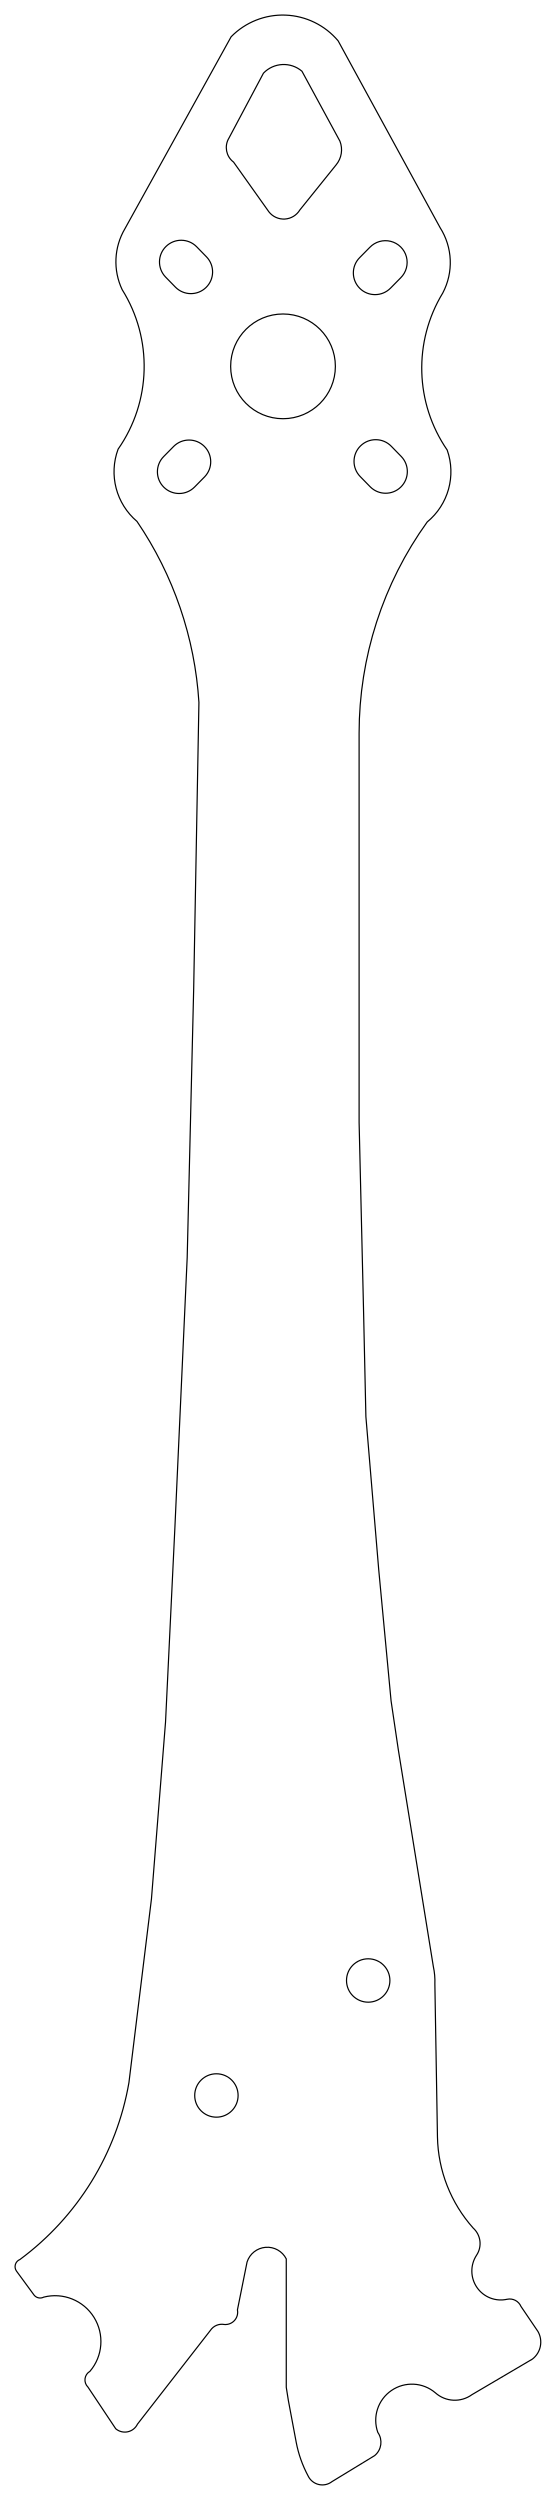
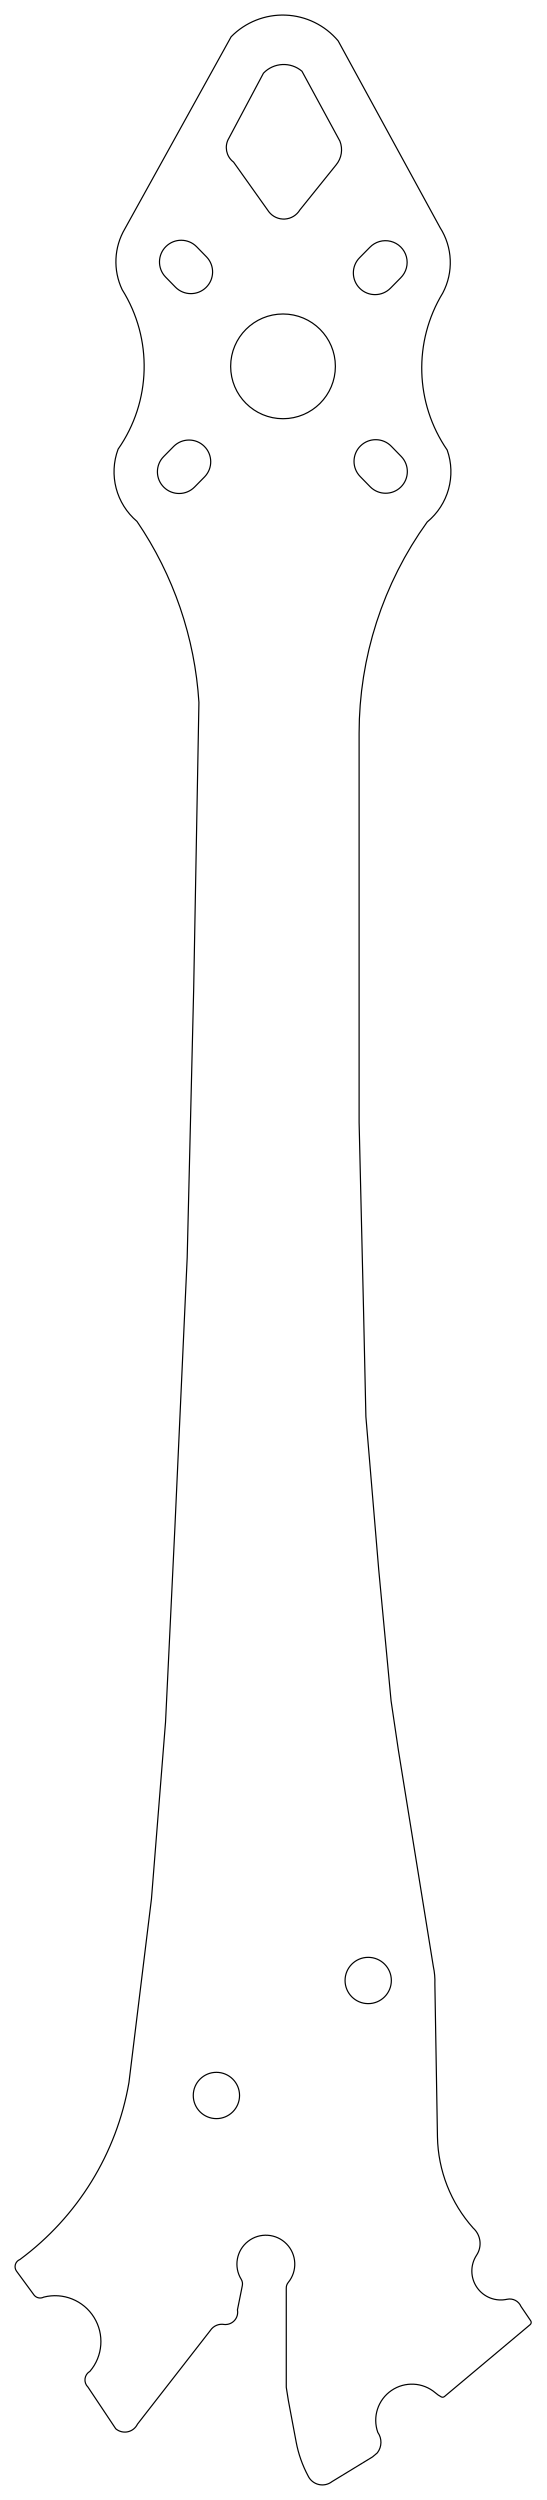
- <svg xmlns="http://www.w3.org/2000/svg" width="115.29mm" height="518.537mm" viewBox="-19.567 -25.329 38.43 172.846" version="1.1">
+ <svg xmlns="http://www.w3.org/2000/svg" width="113.305mm" height="518.537mm" viewBox="-19.567 -25.329 37.768 172.846" version="1.1">
  <g transform="scale(1,-1)" stroke-linecap="round">
    <g fill="none" stroke="rgb(0,0,0)" stroke-width="0.083">
-       <path d="M 17.244,-137.773 A 1.48,1.48 -52.396 0,1 17.627,-135.867 L 16.454,-134.137 A 0.85,0.85 23.02 0,1 15.492,-133.639 A 2,2 146.713 0,0 13.384,-130.589 A 1.448,1.448 -33.544 0,1 13.147,-128.714 A 9.74,9.74 -178.891 0,0 10.678,-122.419 L 10.499,-111.843 A 4.78,4.78 -2.247 0,1 10.393,-110.635 L 7.974,-95.66 L 7.471,-92.265 L 6.617,-83.196 L 5.73,-72.617 L 5.563,-65.048 L 5.261,-52.273 L 5.261,-25.363 A 25,25 144.26 0,0 9.969,-10.76 A 4.5,4.5 -50.523 0,1 11.351,-5.786 A 10,10 148.705 0,0 11.046,5.073 A 4.5,4.5 -27.792 0,1 10.858,9.594 L 3.812,22.503 A 5,5 40.026 0,1 -3.587,22.788 L -10.931,9.514 A 4.5,4.5 149.502 0,1 -11.121,5.304 A 10,10 -34.949 0,0 -11.402,-5.726 A 4.5,4.5 159.657 0,1 -10.096,-10.721 A 25,25 3.55 0,0 -5.814,-23.236 L -6.176,-43.022 L -6.625,-61.614 L -7.473,-80.233 L -8.123,-93.738 L -9.096,-105.961 L -10.653,-118.659 A 19.311,19.311 -53.476 0,0 -18.189,-130.89 A 0.53,0.53 111.372 0,1 -18.428,-131.69 L -17.204,-133.359 A 0.536,0.536 -140.198 0,1 -16.542,-133.49 A 3.17,3.17 -40.47 0,0 -13.349,-138.62 A 0.69,0.69 119.99 0,1 -13.484,-139.713 L -11.565,-142.592 A 0.97,0.97 -130.313 0,1 -10.062,-142.271 L -5.021,-135.791 A 0.953,0.953 79.3 0,0 -4.052,-135.383 A 0.85,0.85 -94.476 0,1 -3.151,-134.373 L -2.486,-131.064 A 1.47,1.47 26.924 0,0 0.225,-130.847 L 0.225,-139.724 L 0.369,-140.635 L 0.912,-143.525 A 8.141,8.141 -169.253 0,1 1.735,-145.853 A 1.09,1.09 -154.537 0,1 3.391,-146.243 L 6.335,-144.448 A 1.19,1.19 -50.651 0,1 6.554,-142.843 A 2.5,2.5 49.532 0,0 10.533,-140.106 A 2.016,2.016 -131.83 0,1 13.065,-140.233 L 17.244,-137.773 M -0.975,10.682 L -3.419,14.122 A 1.26,1.26 148.619 0,0 -3.737,15.784 L -1.352,20.27 A 1.94,1.94 49.484 0,0 1.31,20.404 L 3.934,15.57 A 1.63,1.63 -39.686 0,0 3.672,13.931 L 1.165,10.815 A 1.3,1.3 -141.995 0,0 -0.975,10.682 M 3.62,-0.0 A 3.62,3.62 0.0 0,0 -3.62,0.0 A 3.62,3.62 0.0 0,0 3.62,0.0 M -8.252,-6.238 L -7.55,-5.526 A 1.5,1.5 -44.574 0,0 -5.413,-7.631 L -6.115,-8.344 A 1.5,1.5 135.426 1,0 -8.252,-6.238 M 8.134,6.119 L 7.432,5.406 A 1.5,1.5 135.426 0,0 5.295,7.512 L 5.997,8.224 A 1.5,1.5 -44.574 1,0 8.134,6.119 M -7.429,5.467 L -8.127,6.183 A 1.5,1.5 44.291 0,0 -5.98,8.278 L -5.282,7.562 A 1.5,1.5 -135.709 0,0 -7.429,5.467 M 6.035,-8.334 L 5.336,-7.618 A 1.5,1.5 44.291 0,0 7.484,-5.523 L 8.182,-6.239 A 1.5,1.5 -135.709 0,0 6.035,-8.334 M -3.105,-119.549 A 1.5,1.5 0.0 0,0 -6.105,-119.549 A 1.5,1.5 0.0 0,0 -3.105,-119.549 M 7.39,-111.599 A 1.5,1.5 0.0 0,0 4.39,-111.599 A 1.5,1.5 0.0 0,0 7.39,-111.599" />
+       <path d="M 11.162,-140.364 L 17.088,-135.392 A 0.2,0.2 180.0 0,1 17.125,-135.126 L 16.454,-134.137 A 0.85,0.85 23.02 0,1 15.492,-133.639 A 2,2 146.713 0,0 13.384,-130.589 A 1.448,1.448 -33.544 0,1 13.147,-128.714 A 9.74,9.74 -178.891 0,0 10.678,-122.419 L 10.499,-111.843 A 4.78,4.78 -2.247 0,1 10.393,-110.635 L 7.974,-95.66 L 7.471,-92.265 L 6.617,-83.196 L 5.73,-72.617 L 5.563,-65.048 L 5.261,-52.273 L 5.261,-25.363 A 25,25 144.26 0,0 9.969,-10.76 A 4.5,4.5 -50.523 0,1 11.351,-5.786 A 10,10 148.705 0,0 11.046,5.073 A 4.5,4.5 -27.792 0,1 10.858,9.594 L 3.812,22.503 A 5,5 40.026 0,1 -3.587,22.788 L -10.931,9.514 A 4.5,4.5 149.502 0,1 -11.121,5.304 A 10,10 -34.949 0,0 -11.402,-5.726 A 4.5,4.5 159.657 0,1 -10.096,-10.721 A 25,25 3.55 0,0 -5.814,-23.236 L -6.176,-43.022 L -6.625,-61.614 L -7.473,-80.233 L -8.123,-93.738 L -9.096,-105.961 L -10.653,-118.659 A 19.311,19.311 -53.476 0,0 -18.189,-130.89 A 0.53,0.53 111.372 0,1 -18.428,-131.69 L -17.204,-133.359 A 0.536,0.536 -140.198 0,1 -16.542,-133.49 A 3.17,3.17 -40.47 0,0 -13.349,-138.62 A 0.69,0.69 119.99 0,1 -13.484,-139.713 L -11.565,-142.592 A 0.97,0.97 -130.313 0,1 -10.062,-142.271 L -5.021,-135.791 A 0.953,0.953 79.3 0,0 -4.052,-135.383 A 0.85,0.85 -94.476 0,1 -3.151,-134.373 L -2.813,-132.691 A 0.6,0.6 0.0 0,1 -2.89,-132.258 A 2.0,2.0 -142.001 1,0 0.361,-132.477 A 0.6,0.6 0.0 0,1 0.225,-132.858 L 0.225,-139.724 L 0.369,-140.635 L 0.912,-143.525 A 8.141,8.141 -169.253 0,1 1.735,-145.853 A 1.09,1.09 -154.537 0,1 3.391,-146.243 L 6.176,-144.545 A 0.2,0.2 180.0 0,1 6.2,-144.528 L 6.501,-144.275 A 0.2,0.2 180.0 0,1 6.532,-144.242 A 1.19,1.19 -50.651 0,1 6.554,-142.843 A 2.5,2.5 49.532 0,0 10.533,-140.106 A 2.016,2.016 -131.83 0,1 10.94,-140.388 A 0.2,0.2 180.0 0,1 11.162,-140.364 M -3.005,-119.549 A 1.6,1.6 0.0 0,0 -6.205,-119.549 A 1.6,1.6 0.0 0,0 -3.005,-119.549 M 7.49,-111.599 A 1.6,1.6 0.0 0,0 4.29,-111.599 A 1.6,1.6 0.0 0,0 7.49,-111.599 M -8.252,-6.238 L -7.55,-5.526 A 1.5,1.5 -44.574 0,0 -5.413,-7.631 L -6.115,-8.344 A 1.5,1.5 135.426 1,0 -8.252,-6.238 M -7.429,5.467 L -8.127,6.183 A 1.5,1.5 44.291 0,0 -5.98,8.278 L -5.282,7.562 A 1.5,1.5 -135.709 0,0 -7.429,5.467 M 3.62,-0.0 A 3.62,3.62 0.0 0,0 -3.62,0.0 A 3.62,3.62 0.0 0,0 3.62,0.0 M -0.975,10.682 L -3.419,14.122 A 1.26,1.26 148.619 0,0 -3.737,15.784 L -1.352,20.27 A 1.94,1.94 49.484 0,0 1.31,20.404 L 3.934,15.57 A 1.63,1.63 -39.686 0,0 3.672,13.931 L 1.165,10.815 A 1.3,1.3 -141.995 0,0 -0.975,10.682 M 6.035,-8.334 L 5.336,-7.618 A 1.5,1.5 44.291 0,0 7.484,-5.523 L 8.182,-6.239 A 1.5,1.5 -135.709 0,0 6.035,-8.334 M 8.134,6.119 L 7.432,5.406 A 1.5,1.5 135.426 0,0 5.295,7.512 L 5.997,8.224 A 1.5,1.5 -44.574 1,0 8.134,6.119" />
    </g>
  </g>
</svg>
